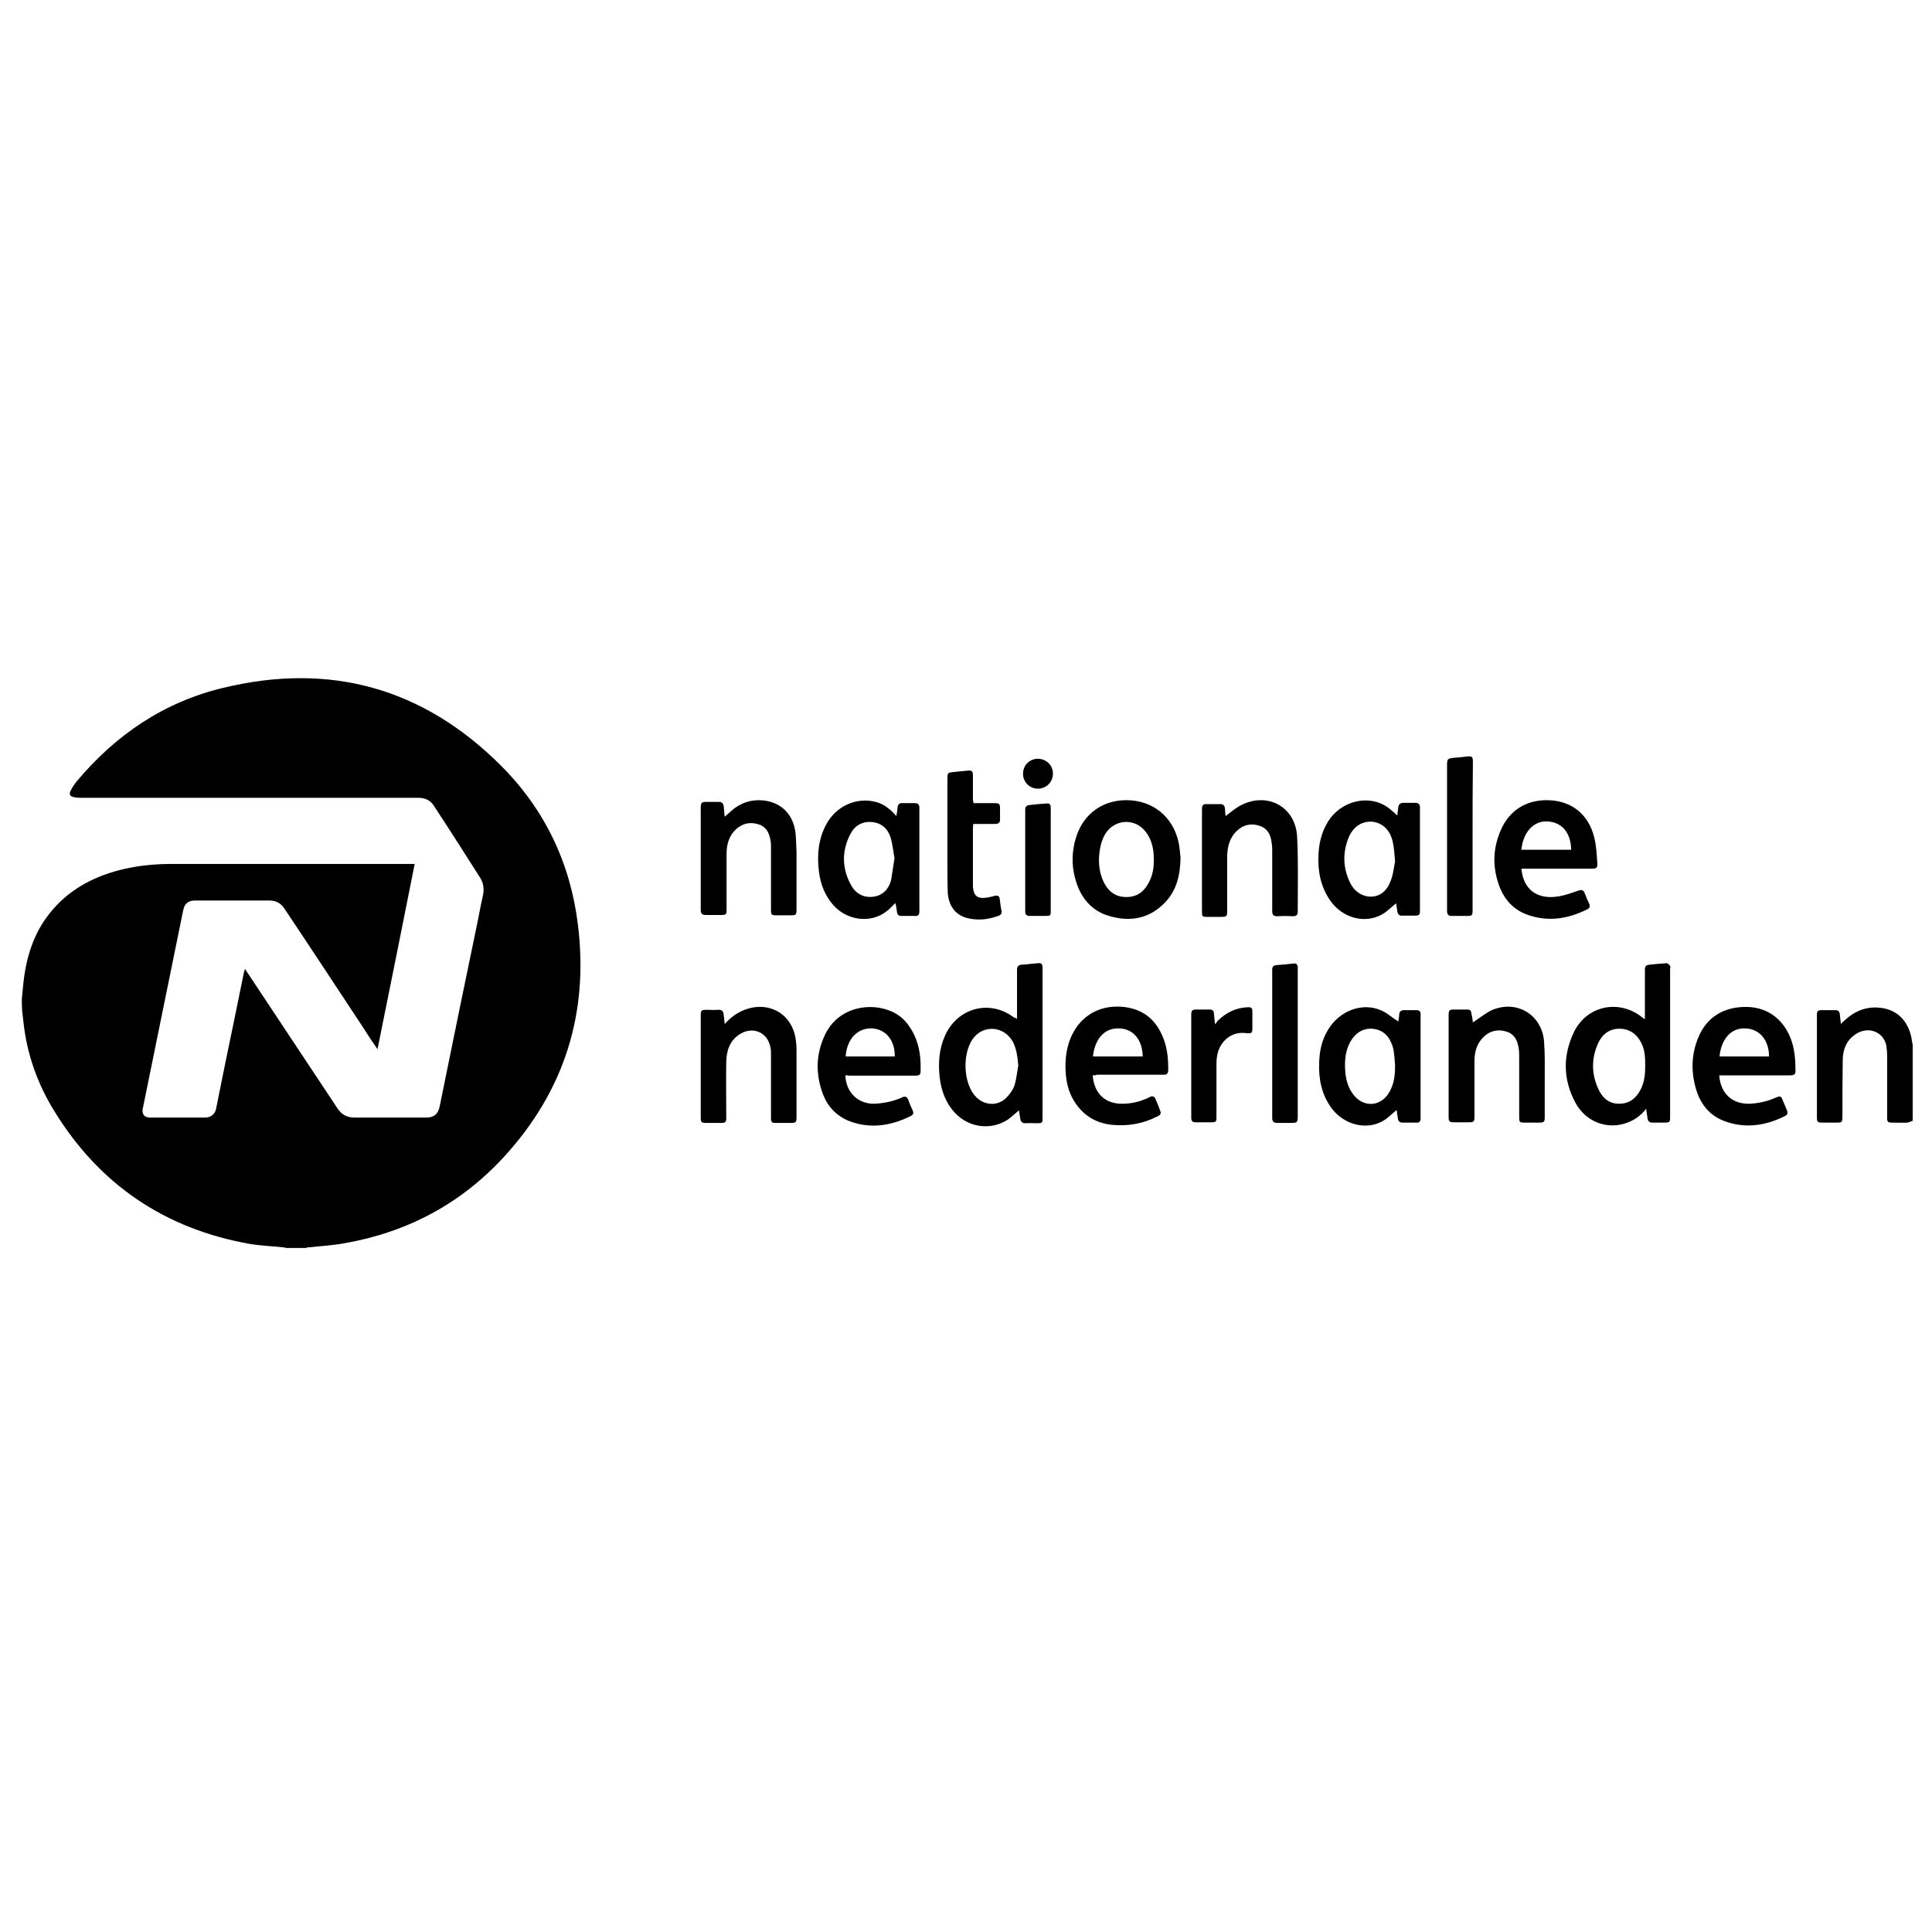
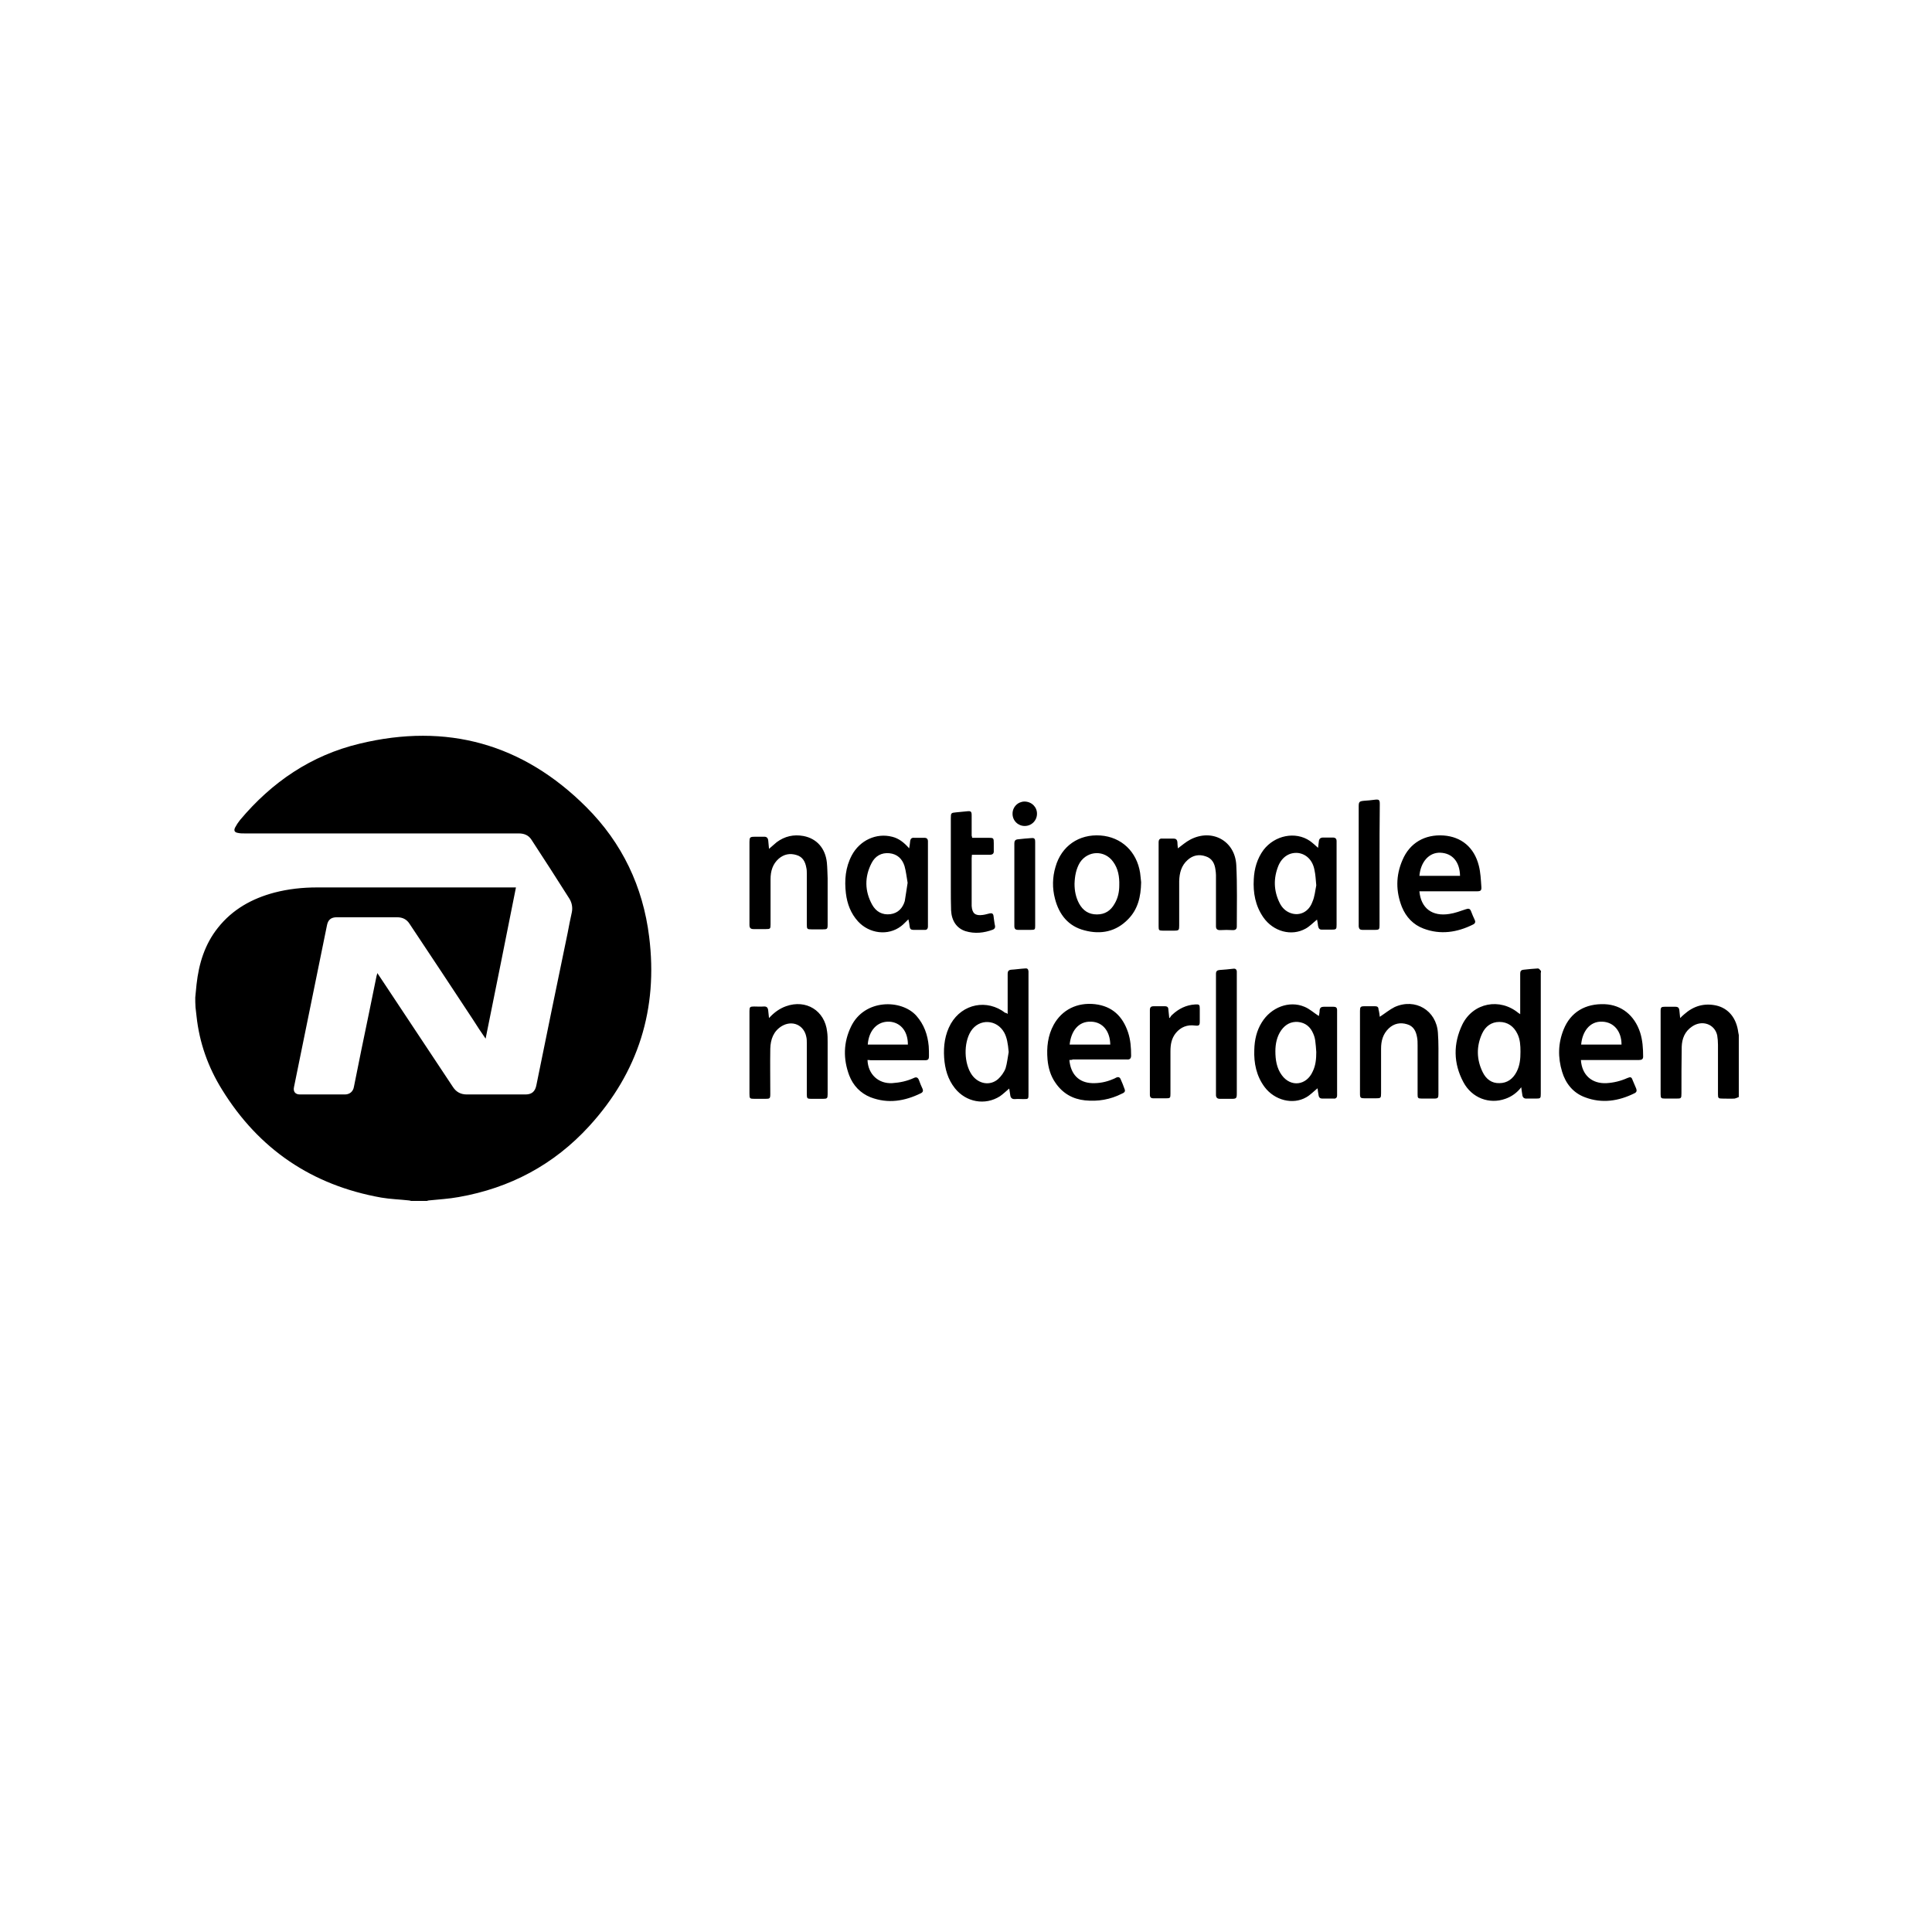
<svg xmlns="http://www.w3.org/2000/svg" width="200" height="200" fill="none">
  <path fill="#fff" d="M0 0h200v200H0z" />
  <g clip-path="url(#clip0)" fill="#000">
-     <path d="M2.26 103.395c.066-.554.099-1.109.164-1.663.293-2.642 1.044-5.088 2.707-7.175 1.859-2.348 4.337-3.718 7.175-4.468 1.76-.456 3.554-.652 5.38-.652h25.242a5006.32 5006.32 0 01-3.848 19.176 61.64 61.64 0 01-1.598-2.413c-2.674-4.044-5.348-8.12-8.055-12.165-.359-.554-.88-.815-1.566-.815h-7.663c-.718 0-1.11.326-1.24 1.043-1.402 6.816-2.772 13.665-4.174 20.481-.13.587.163.946.75.946h5.707c.587 0 1.044-.359 1.142-.979a929.55 929.55 0 011.891-9.261l.979-4.794c.032-.098.065-.196.097-.359.36.522.653.978.979 1.467 2.87 4.338 5.74 8.643 8.61 12.98.423.652 1.01.946 1.76.946h7.436c.783 0 1.207-.359 1.37-1.109 1.304-6.457 2.641-12.914 3.978-19.372.164-.848.327-1.728.522-2.576.13-.62.033-1.24-.293-1.761-1.598-2.511-3.196-5.022-4.827-7.501-.359-.554-.913-.783-1.598-.783H8.522c-.293 0-.587 0-.847-.065-.424-.065-.555-.293-.36-.685a5.96 5.96 0 01.62-.945c4.044-4.827 9.034-8.219 15.165-9.686 11.056-2.675 20.709 0 28.764 8.055 4.533 4.533 7.175 10.077 7.958 16.436 1.141 9.132-1.37 17.187-7.6 24.003-4.467 4.892-10.044 7.86-16.566 9.001-1.24.228-2.511.294-3.75.424-.098 0-.164.033-.261.065h-2.022c-.098-.032-.196-.065-.294-.065-1.174-.13-2.348-.163-3.49-.359-8.772-1.565-15.523-6.131-20.186-13.697-1.762-2.837-2.87-5.935-3.23-9.294-.032-.392-.097-.75-.13-1.142a16.558 16.558 0 01-.032-1.239zM198 116.016c-.163.065-.359.163-.522.196-.522.032-1.076 0-1.598 0-.456 0-.522-.066-.522-.522v-6.294c0-.392-.032-.816-.097-1.207-.327-1.435-1.925-1.989-3.196-1.109-.914.62-1.272 1.533-1.305 2.576-.033 1.957-.033 3.914-.033 5.871 0 .685-.032.685-.684.685h-1.403c-.489 0-.554-.066-.554-.555v-10.566c0-.457.098-.522.522-.522h1.337c.358 0 .489.13.522.489.032.294.065.587.097.946a6.63 6.63 0 01.522-.489c1.174-1.044 2.511-1.435 4.044-1.109 1.565.359 2.576 1.598 2.805 3.424 0 .098.065.228.065.326v7.86zm-27.72-10.501v-5.153c0-.294.097-.457.424-.49.619-.064 1.206-.13 1.826-.162.13 0 .261.163.359.293.065.065 0 .196 0 .294v15.295c0 .587-.033.62-.62.62h-1.109c-.391.032-.587-.131-.62-.522-.032-.294-.097-.555-.13-.913a4.283 4.283 0 01-2.022 1.467c-2.022.718-4.24-.098-5.316-2.12-1.272-2.38-1.304-4.859-.13-7.305 1.369-2.772 4.761-3.424 7.142-1.435.065.033.098.033.196.131zm.032 4.761c0-.783-.032-1.565-.391-2.283-.457-.946-1.239-1.5-2.283-1.5-1.011 0-1.761.554-2.185 1.468-.75 1.63-.718 3.293.065 4.891.424.881 1.142 1.435 2.12 1.403 1.011 0 1.728-.555 2.185-1.435.424-.815.489-1.663.489-2.544zm-65.029-4.794v-5.12c0-.293.131-.456.424-.49.587-.032 1.207-.13 1.794-.162.261-.033.391.065.424.359v15.556c0 .652 0 .652-.652.652-.359 0-.718-.033-1.044 0-.391.032-.587-.163-.62-.522-.032-.293-.098-.554-.13-.815-.391.326-.75.685-1.174.978-1.892 1.207-4.305.75-5.707-1.011-.913-1.141-1.272-2.478-1.37-3.881-.098-1.5.098-2.967.848-4.305 1.467-2.543 4.598-3.163 6.914-1.369.098-.033.163.032.293.13zm.131 4.827c-.098-1.109-.229-1.826-.555-2.446-.946-1.729-3.196-1.826-4.239-.196-.946 1.5-.88 4.109.13 5.544.815 1.142 2.283 1.435 3.327.522.391-.359.75-.848.945-1.37.196-.652.261-1.369.392-2.054zm39.102-16.796c-.489.392-.913.848-1.435 1.142-1.794 1.01-4.109.391-5.381-1.435-1.011-1.468-1.305-3.098-1.207-4.827.065-1.337.424-2.609 1.239-3.718 1.435-1.858 4.044-2.38 5.871-1.14.358.26.684.553 1.043.88.033-.261.065-.522.098-.816.033-.326.196-.489.554-.489h1.207c.326 0 .489.13.489.457v10.599c0 .554-.032.62-.587.62h-1.206c-.359.032-.49-.131-.555-.457-.032-.261-.065-.555-.13-.816zm-.098-4.337c-.065-.75-.098-1.37-.228-1.957-.229-1.239-1.044-2.022-2.088-2.152-1.043-.098-1.989.457-2.478 1.598-.652 1.598-.62 3.196.163 4.761.293.587.75 1.044 1.402 1.272 1.142.392 2.283-.163 2.74-1.435.293-.652.358-1.467.489-2.087zM92.793 84.48a12.9 12.9 0 00.13-.946c.033-.26.196-.424.49-.391h1.304c.326 0 .456.163.456.456v10.762c0 .326-.13.49-.456.457h-1.403c-.293 0-.423-.13-.456-.391a8.152 8.152 0 00-.163-.946c-.326.293-.587.62-.946.88-1.63 1.24-4.011.946-5.446-.62-.913-1.01-1.37-2.217-1.533-3.554-.196-1.663-.065-3.294.75-4.827 1.011-1.891 3.098-2.87 5.12-2.348.816.196 1.5.718 2.153 1.468zm-.196 4.37c-.13-.718-.196-1.435-.391-2.12-.294-.946-.946-1.533-1.925-1.63-1.01-.098-1.793.358-2.25 1.239-.913 1.76-.88 3.554.066 5.283.489.88 1.271 1.337 2.315 1.207.978-.13 1.565-.783 1.826-1.664.13-.75.228-1.533.359-2.315zm51.984 26.057c-.489.391-.913.848-1.435 1.142-1.696.978-4.011.391-5.283-1.305-1.044-1.402-1.37-3.033-1.305-4.729.033-1.239.294-2.413.946-3.457 1.174-1.924 3.49-2.804 5.414-1.989.652.261 1.206.783 1.826 1.174.033-.163.098-.424.098-.717.032-.327.196-.457.522-.457h1.239c.293 0 .456.098.456.424v10.795c0 .326-.163.456-.456.424h-1.402c-.327 0-.457-.163-.49-.424-.065-.326-.097-.62-.13-.881zm-.163-4.598c-.033-.489-.065-.979-.131-1.435a3.194 3.194 0 00-.26-.913c-.359-.848-.979-1.37-1.925-1.468-.913-.065-1.598.326-2.119 1.044-.555.782-.75 1.728-.75 2.674 0 1.076.163 2.152.815 3.033 1.141 1.565 3.131 1.304 3.913-.457.392-.782.457-1.63.457-2.478zm13.077-20.383c.196 2.153 1.631 3.229 3.816 2.87.685-.098 1.37-.359 2.055-.587.358-.13.554-.098.685.26.13.36.293.718.456 1.077.131.26.065.457-.196.587-2.021 1.011-4.141 1.337-6.294.522-1.304-.49-2.217-1.468-2.739-2.74-.783-1.989-.783-3.978.065-5.935.913-2.185 2.837-3.294 5.218-3.13 2.25.162 3.881 1.5 4.468 3.815.228.88.261 1.793.326 2.707.033.456-.098.554-.554.554h-7.306zm0-1.957h5.153c-.032-1.793-.978-2.87-2.478-2.935-1.435-.065-2.511 1.142-2.675 2.935zM113.11 111.32c.163 1.826 1.207 2.87 2.87 2.935a6.104 6.104 0 002.609-.489c.163-.066.326-.131.489-.229.228-.097.424-.032.522.196.196.424.359.848.522 1.305.13.326-.131.456-.359.554-1.468.75-3.033 1.011-4.664.848-1.565-.163-2.837-.881-3.75-2.218-.62-.88-.913-1.891-1.011-2.967-.13-1.533.033-3.033.783-4.403 1.043-1.892 2.967-2.87 5.25-2.609 2.185.261 3.49 1.533 4.175 3.555.326.978.391 1.956.391 2.967 0 .359-.163.522-.522.49h-6.881c-.098.065-.261.065-.424.065zm.033-1.957h5.152c-.032-1.728-.978-2.837-2.38-2.902-1.729-.098-2.609 1.304-2.772 2.902zm64.833 1.957c.13 1.924 1.402 3.033 3.261 2.935.913-.065 1.794-.261 2.642-.652.391-.163.522-.131.652.261.163.358.294.717.457 1.076.097.261.065.456-.196.587-2.022 1.011-4.142 1.337-6.294.522-1.5-.555-2.446-1.729-2.903-3.229-.554-1.826-.522-3.62.196-5.381.88-2.185 2.739-3.294 5.218-3.196 2.12.098 3.75 1.402 4.468 3.555.326 1.011.391 2.054.391 3.098 0 .359-.228.424-.522.424h-7.37zm5.153-1.957c0-1.696-.979-2.837-2.414-2.902-1.663-.098-2.576 1.337-2.706 2.902h5.12zM87.51 111.32c.065 1.826 1.402 3.033 3.13 2.935.978-.065 1.892-.261 2.74-.652.326-.163.521-.066.652.26.13.392.293.751.456 1.109.098.229.066.424-.195.555-2.055 1.011-4.175 1.369-6.392.522-1.305-.522-2.218-1.501-2.707-2.773-.783-2.087-.75-4.174.228-6.196 1.696-3.522 6.392-3.489 8.284-1.37.978 1.109 1.435 2.414 1.565 3.849.033.424.033.848.033 1.239 0 .456-.098.554-.555.554h-6.848c-.098-.032-.228-.032-.392-.032zm5.12-1.957c0-1.892-1.11-2.837-2.349-2.903-1.5-.065-2.609 1.077-2.739 2.903h5.087zm29.579-20.578c-.033 1.859-.424 3.424-1.631 4.663-1.532 1.598-3.457 1.99-5.544 1.435-2.054-.522-3.228-1.99-3.75-4.011-.359-1.337-.326-2.707.065-4.044.75-2.642 2.968-4.175 5.707-3.979 2.674.196 4.599 2.055 5.022 4.729.066.49.098.946.131 1.207zm-8.447.195c0 .88.163 1.729.587 2.511.49.881 1.207 1.37 2.251 1.37 1.043 0 1.761-.489 2.25-1.37.424-.717.587-1.5.587-2.315.033-1.076-.131-2.12-.783-3-1.076-1.5-3.196-1.435-4.207.097-.489.816-.652 1.729-.685 2.707zm-38.743 17.024c.652-.718 1.337-1.207 2.152-1.5 2.544-.913 4.925.554 5.218 3.228.066.424.066.881.066 1.338v6.587c0 .522-.066.587-.587.587h-1.533c-.457 0-.522-.065-.522-.554v-6.49c0-.261 0-.554-.065-.815-.294-1.501-1.761-2.153-3.098-1.37-1.077.652-1.435 1.696-1.468 2.87-.033 1.924 0 3.848 0 5.74 0 .587-.065.619-.62.619h-1.37c-.619 0-.652-.032-.652-.652v-10.469c0-.521.066-.587.587-.587.392 0 .816.033 1.207 0 .424-.032.554.163.587.555.033.261.065.522.098.913zm77.454-.163c.652-.424 1.239-.913 1.892-1.239 2.609-1.174 5.283.424 5.479 3.261.097 1.304.065 2.641.065 3.946v3.848c0 .457-.065.555-.555.555h-1.532c-.522 0-.555-.066-.555-.555v-6.196c0-.326 0-.685-.065-1.011-.13-.783-.457-1.435-1.272-1.663-.848-.261-1.663-.098-2.315.521-.75.718-.979 1.598-.979 2.577v5.642c0 .619-.032.652-.685.652h-1.369c-.555 0-.62-.065-.62-.587v-10.501c0-.489.065-.587.554-.587h1.37c.261 0 .424.098.424.391.098.359.131.685.163.946zM75.019 84.545c.359-.293.652-.587.978-.848 1.011-.75 2.153-1.01 3.392-.782 1.696.326 2.772 1.565 2.968 3.359.065.652.065 1.337.098 1.989v5.903c0 .554-.066.587-.62.587h-1.402c-.587 0-.62-.033-.62-.653v-6.39c0-.261 0-.522-.065-.783-.13-.75-.457-1.37-1.24-1.598-.847-.261-1.597-.098-2.25.456-.782.685-1.043 1.598-1.043 2.61V94.1c0 .588-.033.62-.62.62h-1.533c-.391 0-.522-.163-.522-.522V83.665c0-.555.066-.653.62-.653h1.207c.358-.032.521.163.554.49.033.424.065.717.098 1.043zm51.854-.065c.521-.392 1.011-.816 1.565-1.109 2.739-1.435 5.674.13 5.838 3.229.13 2.576.065 5.185.065 7.794 0 .326-.163.456-.489.456a13.61 13.61 0 00-1.631 0c-.359 0-.522-.13-.522-.489v-6.49c0-.228-.032-.456-.065-.684-.098-.783-.424-1.435-1.239-1.696-.848-.294-1.631-.13-2.283.456-.815.718-1.044 1.664-1.076 2.675v5.641c0 .587-.033.653-.653.653h-1.435c-.489 0-.521-.066-.521-.555V83.73c0-.359.13-.522.489-.49h1.402c.294 0 .457.131.489.457 0 .196.033.49.066.783zm-26.09-1.337h2.087c.619 0 .652.032.652.684v.946c.033.359-.13.522-.522.522h-2.25c0 .163-.033.294-.033.424v6.066c.066.946.457 1.272 1.403 1.141.293-.032.587-.13.88-.195.294-.066.457.032.489.326.066.424.098.848.196 1.272.033.228-.065.358-.261.456-1.141.424-2.315.555-3.49.196-1.108-.359-1.76-1.304-1.826-2.642-.032-.978-.032-1.924-.032-2.902v-8.773c0-.685.032-.685.685-.75.456-.033.88-.098 1.337-.13.554-.066.619.032.619.554v2.544c.033.032.033.098.066.26zm33.558 24.818v7.598c0 .62-.066.685-.653.685h-1.5c-.326 0-.489-.163-.489-.489v-15.36c0-.326.131-.457.457-.49a30.801 30.801 0 001.761-.163c.261-.032.391.098.424.327v7.892zm18.1-21.394v7.631c0 .555-.033.62-.587.62h-1.598c-.294 0-.424-.13-.457-.424V79.197c0-.62.065-.685.685-.75a18.6 18.6 0 001.337-.13c.554-.066.652 0 .652.554-.032 2.576-.032 5.152-.032 7.696zm-26.612 19.437c.098-.131.163-.294.293-.391.816-.783 1.794-1.272 2.936-1.338.521-.032.587.033.587.522v1.631c0 .489-.066.587-.62.522-.978-.131-1.794.195-2.413.945-.555.685-.685 1.468-.685 2.316v5.381c0 .554-.033.587-.587.587h-1.566c-.326 0-.456-.13-.456-.457v-10.729c0-.359.13-.489.489-.489h1.402c.326 0 .457.13.457.456.032.294.065.62.098.913-.033.066.032.098.065.131zm-17.056-16.991v5.283c0 .49-.033.522-.555.522h-1.598c-.358 0-.489-.13-.489-.49v-10.5c0-.294.131-.457.424-.49.587-.065 1.207-.13 1.794-.163.391-.032.424.196.424.49v5.348zm.228-8.936c0 .88-.685 1.566-1.565 1.566a1.531 1.531 0 01-1.533-1.533c0-.88.652-1.533 1.5-1.566.913 0 1.598.685 1.598 1.533z" />
+     <path d="M20.213 103.261c.053-.452.08-.905.133-1.358.24-2.156.852-4.153 2.21-5.856 1.517-1.917 3.54-3.035 5.857-3.648 1.437-.372 2.901-.532 4.392-.532h20.606a4091.59 4091.59 0 01-3.141 15.654 49.782 49.782 0 01-1.305-1.97c-2.183-3.301-4.366-6.63-6.576-9.93-.293-.453-.718-.666-1.278-.666h-6.256c-.585 0-.905.266-1.011.852-1.145 5.564-2.263 11.155-3.408 16.719-.107.479.133.772.612.772h4.66c.478 0 .851-.293.931-.799a764.681 764.681 0 011.544-7.561l.799-3.913c.026-.08.053-.16.08-.293.292.426.532.799.798 1.198 2.343 3.541 4.686 7.055 7.029 10.596.346.532.825.772 1.437.772h6.07c.639 0 .985-.293 1.118-.905 1.065-5.272 2.157-10.543 3.248-15.814.133-.692.266-1.41.426-2.103a1.931 1.931 0 00-.24-1.438c-1.304-2.05-2.608-4.1-3.94-6.123-.293-.452-.745-.639-1.304-.639h-28.38c-.24 0-.479 0-.692-.053-.346-.053-.452-.24-.293-.56a4.81 4.81 0 01.506-.771c3.302-3.94 7.375-6.709 12.38-7.907 9.025-2.183 16.905 0 23.48 6.576 3.701 3.7 5.857 8.226 6.496 13.417.932 7.455-1.118 14.03-6.203 19.594-3.647 3.994-8.2 6.416-13.524 7.348-1.011.186-2.05.24-3.061.346-.08 0-.133.027-.213.053h-1.65c-.08-.026-.16-.053-.24-.053-.959-.106-1.917-.133-2.85-.293-7.16-1.277-12.671-5.005-16.478-11.181-1.438-2.316-2.343-4.845-2.636-7.587-.026-.32-.08-.613-.106-.932-.027-.373-.027-.692-.027-1.012zM180 113.564c-.133.053-.293.133-.426.16-.426.026-.878 0-1.304 0-.373 0-.426-.053-.426-.426v-5.138c0-.32-.027-.666-.08-.985-.266-1.172-1.571-1.624-2.609-.905-.746.505-1.038 1.251-1.065 2.103-.027 1.597-.027 3.194-.027 4.792 0 .559-.026.559-.559.559h-1.145c-.399 0-.452-.053-.452-.453v-8.625c0-.373.08-.426.426-.426h1.091c.293 0 .4.106.426.399.027.24.054.479.08.772.16-.16.293-.293.426-.399.959-.852 2.05-1.172 3.301-.905 1.278.292 2.103 1.304 2.29 2.795 0 .08.053.186.053.266v6.416zm-22.629-8.572v-4.207c0-.239.08-.372.346-.399.506-.053.985-.107 1.491-.133.106 0 .213.133.293.239.053.054 0 .16 0 .24v12.486c0 .479-.027.506-.506.506h-.905c-.32.026-.479-.107-.506-.426-.027-.24-.08-.453-.106-.746a3.492 3.492 0 01-1.651 1.198c-1.651.586-3.461-.079-4.339-1.73-1.039-1.944-1.065-3.967-.107-5.963 1.118-2.263 3.887-2.796 5.83-1.172.054.027.08.027.16.107zm.027 3.886c0-.638-.027-1.277-.32-1.863-.372-.772-1.011-1.225-1.863-1.225-.826 0-1.438.453-1.784 1.198-.612 1.331-.586 2.689.053 3.994.346.718.932 1.171 1.731 1.144.825 0 1.411-.452 1.783-1.171.346-.666.4-1.358.4-2.077zm-53.085-3.913v-4.18c0-.239.106-.372.346-.399.479-.027.985-.106 1.464-.133.213-.027.32.053.346.293v12.699c0 .532 0 .532-.532.532-.293 0-.586-.027-.852 0-.32.027-.479-.133-.506-.426-.027-.239-.08-.452-.106-.665-.32.266-.613.559-.959.798-1.544.985-3.514.613-4.659-.825-.745-.932-1.038-2.023-1.118-3.168-.08-1.225.08-2.423.692-3.514 1.198-2.077 3.754-2.583 5.644-1.118.08-.027.133.026.24.106zm.106 3.94c-.08-.905-.186-1.491-.452-1.996-.772-1.411-2.609-1.491-3.461-.16-.772 1.224-.719 3.354.106 4.526.666.931 1.864 1.171 2.716.426.319-.293.612-.693.772-1.119.16-.532.213-1.118.319-1.677zm31.92-13.71c-.399.32-.745.692-1.171.931-1.464.826-3.354.32-4.393-1.17-.825-1.199-1.064-2.53-.985-3.941.054-1.091.346-2.13 1.012-3.035 1.171-1.517 3.301-1.943 4.792-.932.293.213.559.453.852.72.027-.214.053-.427.08-.666.026-.267.16-.4.452-.4h.985c.267 0 .4.107.4.373v8.652c0 .453-.027.506-.479.506h-.985c-.293.027-.4-.107-.453-.373-.027-.213-.053-.452-.107-.665zm-.079-3.541c-.054-.612-.08-1.118-.187-1.597-.186-1.012-.852-1.651-1.704-1.758-.851-.08-1.624.373-2.023 1.305-.532 1.305-.506 2.609.133 3.887.24.48.613.852 1.145 1.038.932.32 1.864-.133 2.236-1.171.24-.533.293-1.198.4-1.704zM94.117 87.82c.053-.292.08-.532.106-.772.027-.213.16-.346.4-.32h1.064c.266 0 .373.134.373.374v8.785c0 .266-.107.4-.373.373h-1.144c-.24 0-.347-.107-.373-.32a6.659 6.659 0 00-.133-.772c-.267.24-.48.506-.772.719-1.332 1.011-3.275.772-4.446-.506-.746-.825-1.118-1.81-1.252-2.902-.16-1.358-.053-2.689.613-3.94.825-1.544 2.529-2.343 4.18-1.917.665.16 1.224.586 1.757 1.198zm-.16 3.568c-.107-.586-.16-1.172-.32-1.73-.24-.773-.772-1.252-1.57-1.332-.826-.08-1.465.293-1.837 1.012-.746 1.437-.72 2.902.053 4.313.4.718 1.038 1.091 1.89.985.799-.107 1.278-.64 1.49-1.358.107-.612.187-1.251.294-1.89zm42.436 21.271c-.4.319-.746.692-1.172.932-1.384.798-3.274.319-4.312-1.065-.852-1.145-1.119-2.476-1.065-3.86.026-1.012.239-1.97.772-2.822.958-1.571 2.848-2.29 4.419-1.624.532.213.985.639 1.491.958.026-.133.08-.346.08-.586.026-.266.159-.372.426-.372h1.011c.24 0 .373.079.373.346v8.812c0 .266-.133.372-.373.346h-1.144c-.267 0-.373-.133-.4-.346-.053-.267-.08-.506-.106-.719zm-.133-3.754c-.027-.399-.054-.799-.107-1.171a2.621 2.621 0 00-.213-.746c-.293-.692-.799-1.118-1.571-1.198-.745-.053-1.304.267-1.73.852-.453.639-.612 1.411-.612 2.183 0 .879.133 1.757.665 2.476.932 1.278 2.556 1.065 3.195-.373.319-.638.373-1.331.373-2.023zm10.675-16.639c.16 1.757 1.331 2.636 3.115 2.343.559-.08 1.118-.293 1.677-.48.293-.106.453-.08.559.214.107.293.24.585.373.878.106.213.053.373-.16.48-1.65.825-3.381 1.091-5.138.425-1.065-.399-1.81-1.198-2.236-2.236-.639-1.624-.639-3.248.053-4.845.746-1.784 2.316-2.689 4.26-2.556 1.837.133 3.168 1.225 3.647 3.115.186.719.213 1.464.266 2.21.027.372-.08.452-.452.452h-5.964zm0-1.597h4.207c-.027-1.464-.799-2.343-2.024-2.396-1.171-.053-2.05.932-2.183 2.396zm-36.233 19.061c.133 1.491.985 2.343 2.343 2.396a4.959 4.959 0 002.13-.399c.133-.053.266-.106.399-.186.187-.08.346-.027.426.159.16.347.293.693.426 1.065.107.267-.106.373-.293.453-1.198.612-2.476.825-3.807.692-1.278-.133-2.316-.719-3.061-1.81-.506-.719-.746-1.544-.826-2.423-.106-1.251.027-2.476.639-3.594.852-1.544 2.423-2.343 4.286-2.13 1.784.213 2.849 1.252 3.408 2.902.266.799.32 1.598.32 2.423 0 .293-.133.426-.426.399h-5.618c-.08.053-.213.053-.346.053zm.027-1.597h4.206c-.026-1.411-.798-2.316-1.943-2.369-1.411-.08-2.13 1.065-2.263 2.369zm52.925 1.598c.106 1.57 1.145 2.475 2.662 2.396a6.124 6.124 0 002.157-.533c.319-.133.426-.106.532.213.133.293.24.586.373.879.08.213.053.372-.16.479-1.65.825-3.381 1.091-5.138.426-1.225-.453-1.997-1.411-2.369-2.636-.453-1.491-.426-2.955.159-4.393.719-1.783 2.237-2.688 4.26-2.609 1.73.08 3.061 1.145 3.647 2.902.266.826.32 1.678.32 2.529 0 .293-.187.347-.426.347h-6.017zm4.206-1.598c0-1.384-.798-2.316-1.97-2.369-1.357-.08-2.103 1.091-2.209 2.369h4.179zm-78.056 1.597c.053 1.491 1.144 2.476 2.555 2.396.8-.053 1.544-.213 2.237-.532.266-.133.426-.053.532.213.107.319.24.612.373.905.08.187.053.346-.16.453-1.677.825-3.407 1.118-5.218.426-1.065-.426-1.81-1.225-2.21-2.263-.638-1.704-.612-3.408.187-5.058 1.384-2.876 5.218-2.849 6.762-1.119.799.906 1.171 1.97 1.278 3.142.026.346.026.692.026 1.012 0 .372-.08.452-.452.452h-5.59c-.08-.027-.187-.027-.32-.027zm4.18-1.597c0-1.544-.906-2.316-1.917-2.369-1.225-.054-2.13.878-2.237 2.369h4.153zm24.146-16.799c-.027 1.518-.346 2.796-1.331 3.807-1.252 1.305-2.822 1.624-4.526 1.172-1.677-.426-2.636-1.624-3.062-3.275a6.043 6.043 0 01.054-3.3c.612-2.157 2.422-3.409 4.658-3.249 2.183.16 3.754 1.677 4.1 3.86.054.4.08.772.107.985zm-6.895.16c0 .719.133 1.411.479 2.05.399.719.985 1.118 1.837 1.118s1.437-.4 1.837-1.118c.346-.586.479-1.224.479-1.89.026-.879-.107-1.73-.639-2.45-.879-1.224-2.609-1.17-3.434.08-.4.666-.533 1.411-.559 2.21zm-31.628 13.897c.533-.586 1.092-.985 1.758-1.225 2.076-.745 4.02.453 4.259 2.636.053.346.053.719.053 1.091v5.378c0 .426-.053.479-.479.479h-1.251c-.373 0-.426-.053-.426-.452V108c0-.213 0-.453-.053-.666-.24-1.224-1.438-1.757-2.53-1.118-.878.533-1.17 1.385-1.198 2.343-.026 1.571 0 3.141 0 4.686 0 .479-.053.505-.505.505h-1.118c-.506 0-.533-.026-.533-.532v-8.546c0-.426.053-.479.48-.479.319 0 .665.027.984 0 .346-.027.453.133.48.453.026.213.053.426.08.745zm63.228-.133c.533-.346 1.012-.746 1.544-1.012 2.13-.958 4.313.346 4.473 2.662.08 1.065.053 2.157.053 3.222v3.141c0 .373-.053.453-.452.453h-1.252c-.426 0-.452-.054-.452-.453v-5.058c0-.266 0-.559-.053-.825-.107-.639-.373-1.172-1.039-1.358-.692-.213-1.357-.08-1.89.426-.612.586-.799 1.304-.799 2.103v4.606c0 .505-.026.532-.559.532h-1.118c-.452 0-.506-.053-.506-.479v-8.572c0-.4.054-.48.453-.48h1.118c.213 0 .346.08.346.32.08.293.107.559.133.772zM79.607 87.874c.293-.24.533-.48.8-.693.824-.612 1.756-.825 2.768-.638 1.384.266 2.263 1.277 2.422 2.742.054.532.054 1.091.08 1.624v4.818c0 .453-.053.48-.506.48h-1.144c-.48 0-.506-.027-.506-.533v-5.218c0-.213 0-.426-.053-.639-.107-.612-.373-1.118-1.012-1.304-.692-.214-1.305-.08-1.837.372-.639.56-.852 1.305-.852 2.13v4.659c0 .48-.026.506-.506.506h-1.25c-.32 0-.427-.133-.427-.426v-8.6c0-.453.053-.533.506-.533h.985c.293-.026.426.133.453.4.026.346.053.585.08.852zm42.33-.054c.426-.32.825-.665 1.278-.905 2.236-1.171 4.632.107 4.765 2.636.107 2.103.053 4.233.053 6.362 0 .267-.133.373-.399.373a11.066 11.066 0 00-1.331 0c-.293 0-.426-.106-.426-.4V90.59c0-.186-.027-.373-.053-.56-.08-.638-.346-1.17-1.012-1.383-.692-.24-1.331-.107-1.863.372-.666.586-.852 1.358-.879 2.183v4.606c0 .48-.027.532-.532.532h-1.172c-.399 0-.426-.053-.426-.452v-8.679c0-.293.107-.426.4-.4h1.144c.24 0 .373.107.4.373 0 .16.026.4.053.64zm-21.298-1.091h1.704c.506 0 .532.026.532.559v.772c.027.293-.106.426-.426.426h-1.837c0 .133-.026.24-.026.346v4.952c.053.772.372 1.038 1.144.931.24-.026.48-.106.719-.16.24-.053.373.027.4.267.053.346.079.692.159 1.038.027.186-.053.293-.213.373-.931.346-1.89.453-2.848.16-.905-.293-1.438-1.065-1.491-2.157-.027-.799-.027-1.57-.027-2.37v-7.16c0-.56.027-.56.56-.613.372-.026.718-.08 1.091-.106.452-.054.506.026.506.452v2.077c.026.026.026.08.053.213zm27.394 20.259v6.203c0 .506-.053.559-.532.559h-1.225c-.266 0-.399-.133-.399-.399v-12.539c0-.266.106-.373.373-.399.479-.027.958-.08 1.437-.133.213-.027.32.079.346.266v6.442zm14.776-17.464v6.23c0 .452-.027.506-.479.506h-1.305c-.24 0-.346-.107-.373-.347V83.507c0-.505.054-.559.559-.612.373-.026.719-.053 1.092-.106.452-.053.532 0 .532.452-.026 2.103-.026 4.207-.026 6.283zm-21.724 15.867c.08-.106.133-.24.239-.319.666-.639 1.465-1.039 2.396-1.092.426-.027.48.027.48.426v1.331c0 .399-.054.479-.506.426-.799-.106-1.464.16-1.97.772-.453.559-.559 1.198-.559 1.89v4.393c0 .453-.027.479-.479.479h-1.278c-.267 0-.373-.106-.373-.373v-8.758c0-.293.106-.4.399-.4h1.145c.266 0 .373.107.373.373.026.24.053.506.08.746-.027.053.026.079.053.106zM107.161 91.52v4.314c0 .399-.026.426-.452.426h-1.305c-.293 0-.399-.107-.399-.4v-8.572c0-.24.106-.373.346-.4.479-.053.985-.106 1.464-.133.32-.026.346.16.346.4v4.366zm.187-7.294a1.26 1.26 0 01-1.278 1.278 1.25 1.25 0 01-1.251-1.251 1.25 1.25 0 011.224-1.278c.746 0 1.305.56 1.305 1.251z" />
  </g>
  <defs>
    <clipPath id="clip0">
-       <path fill="#fff" transform="translate(2 70)" d="M0 0h196v59.354H0z" />
+       <path fill="#fff" transform="translate(20 76)" d="M0 0h160v48.453H0z" />
    </clipPath>
  </defs>
</svg>
